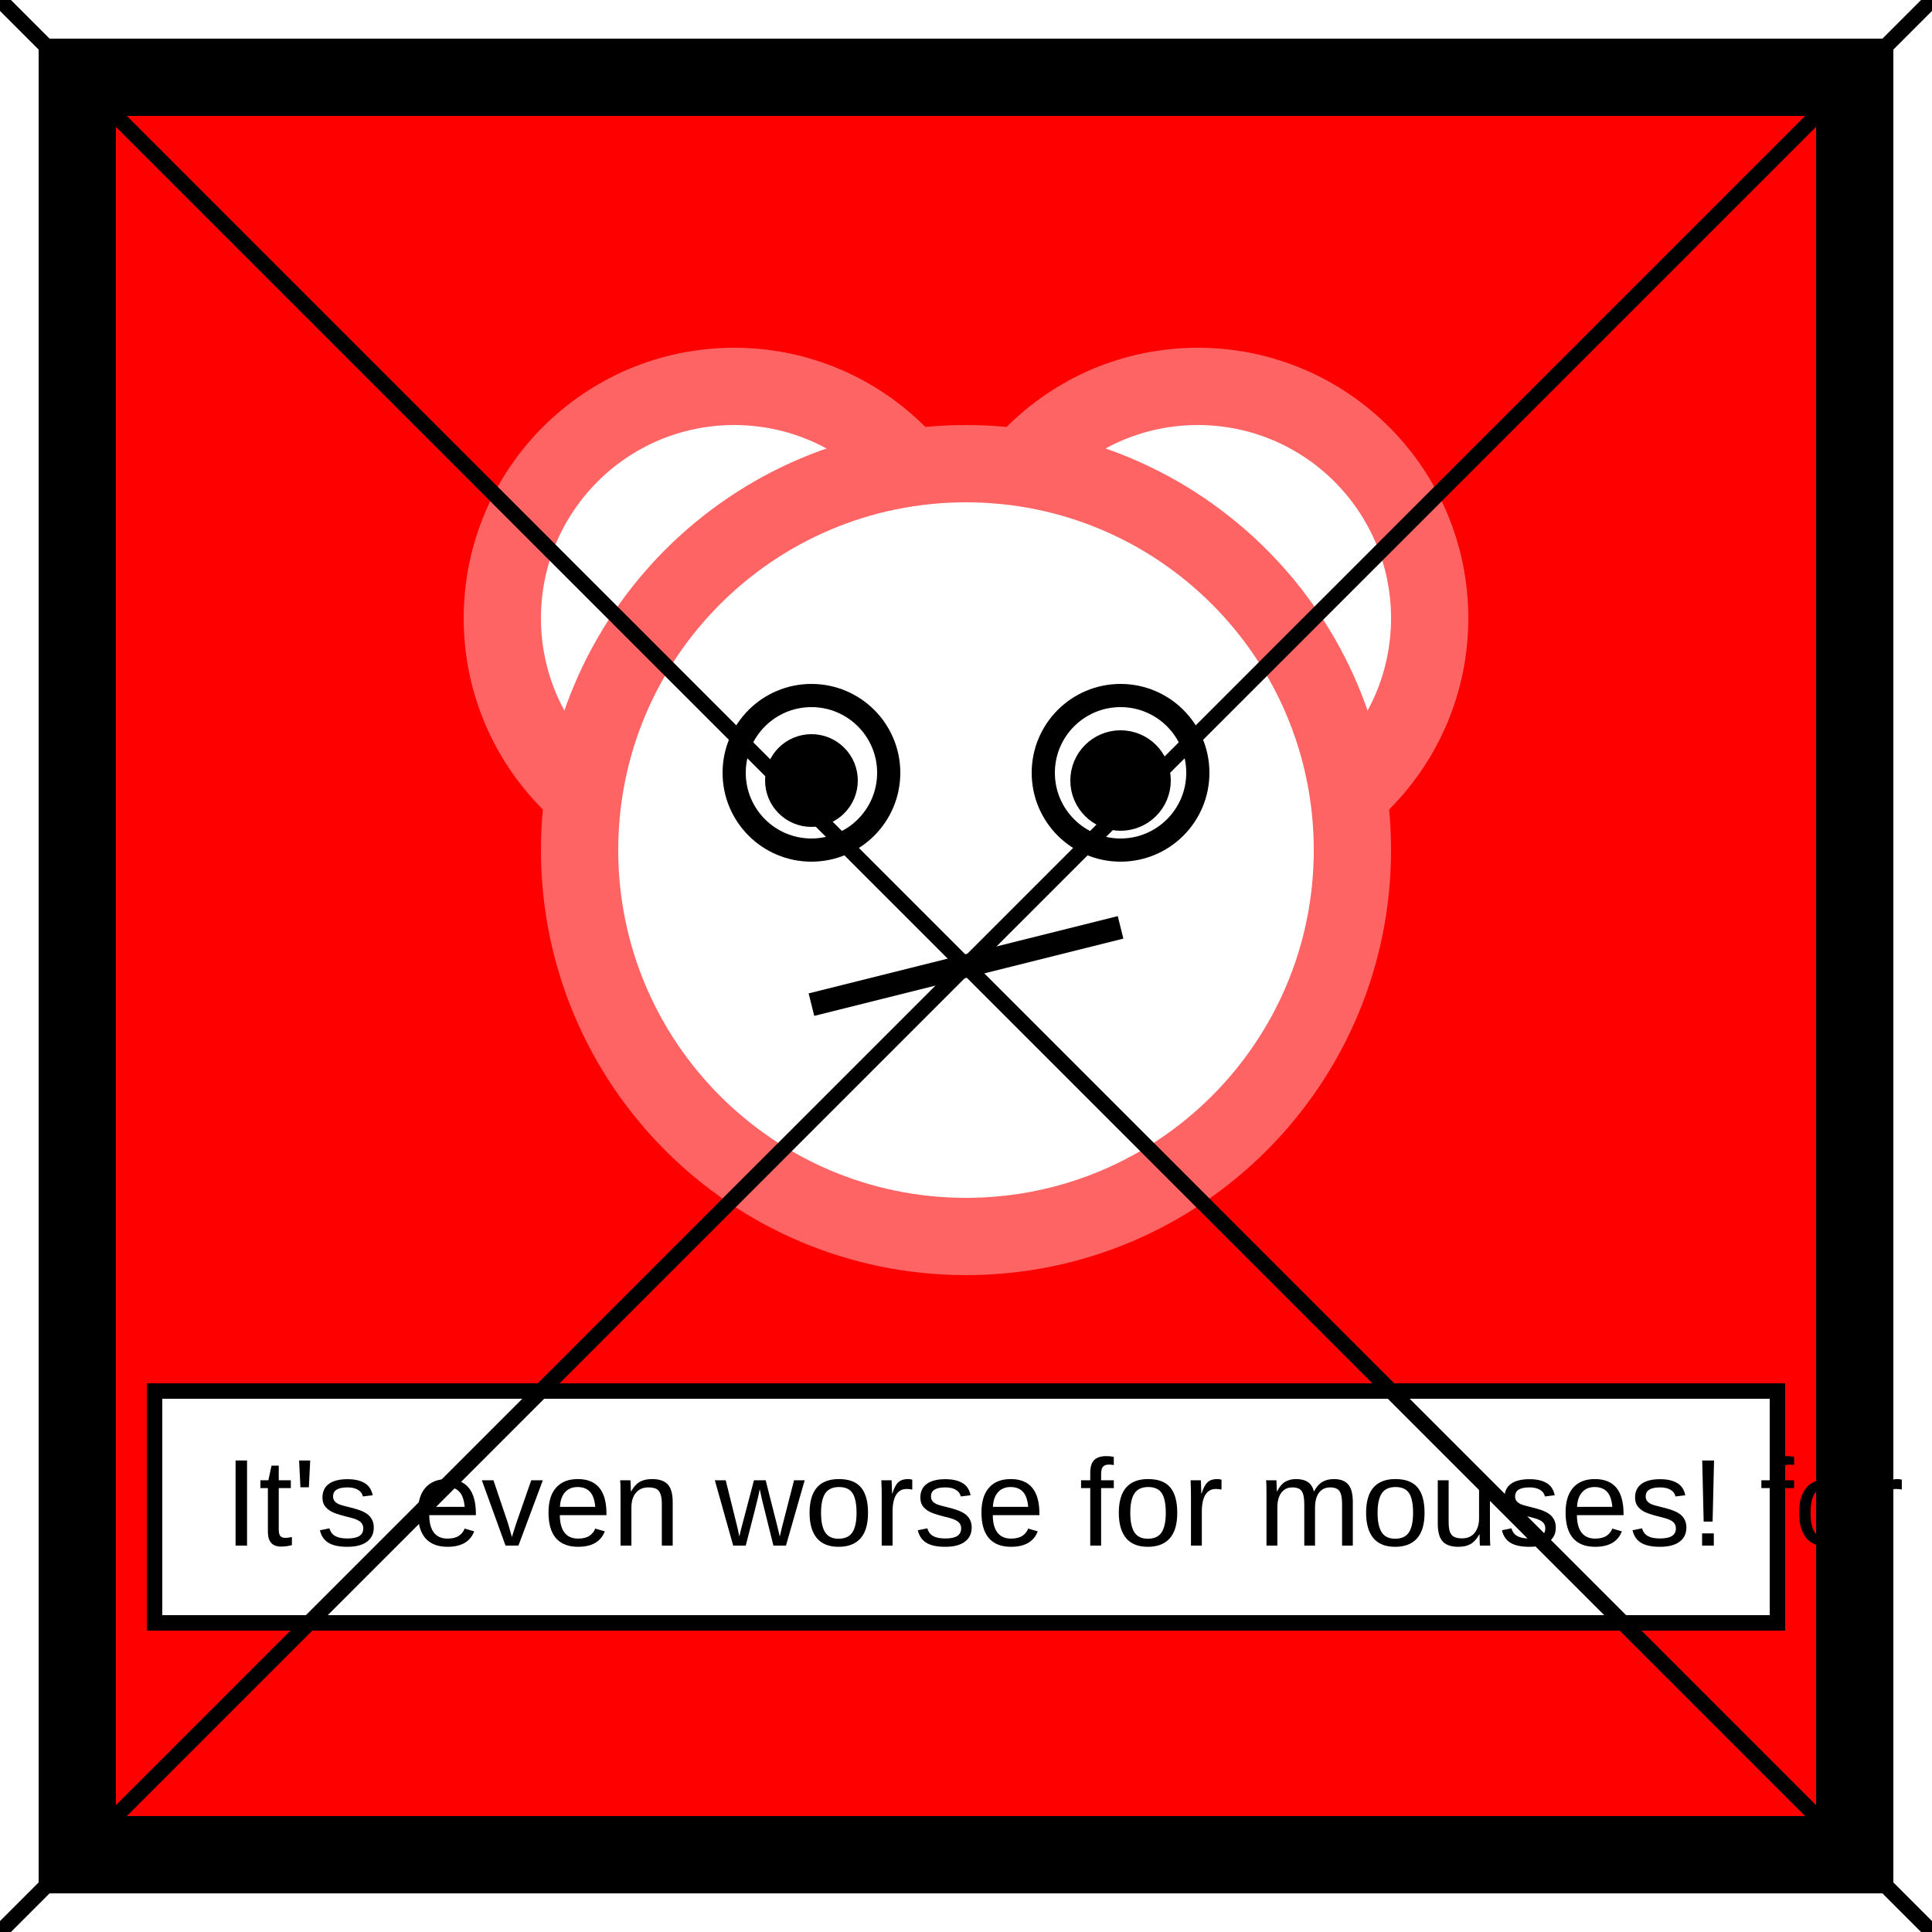
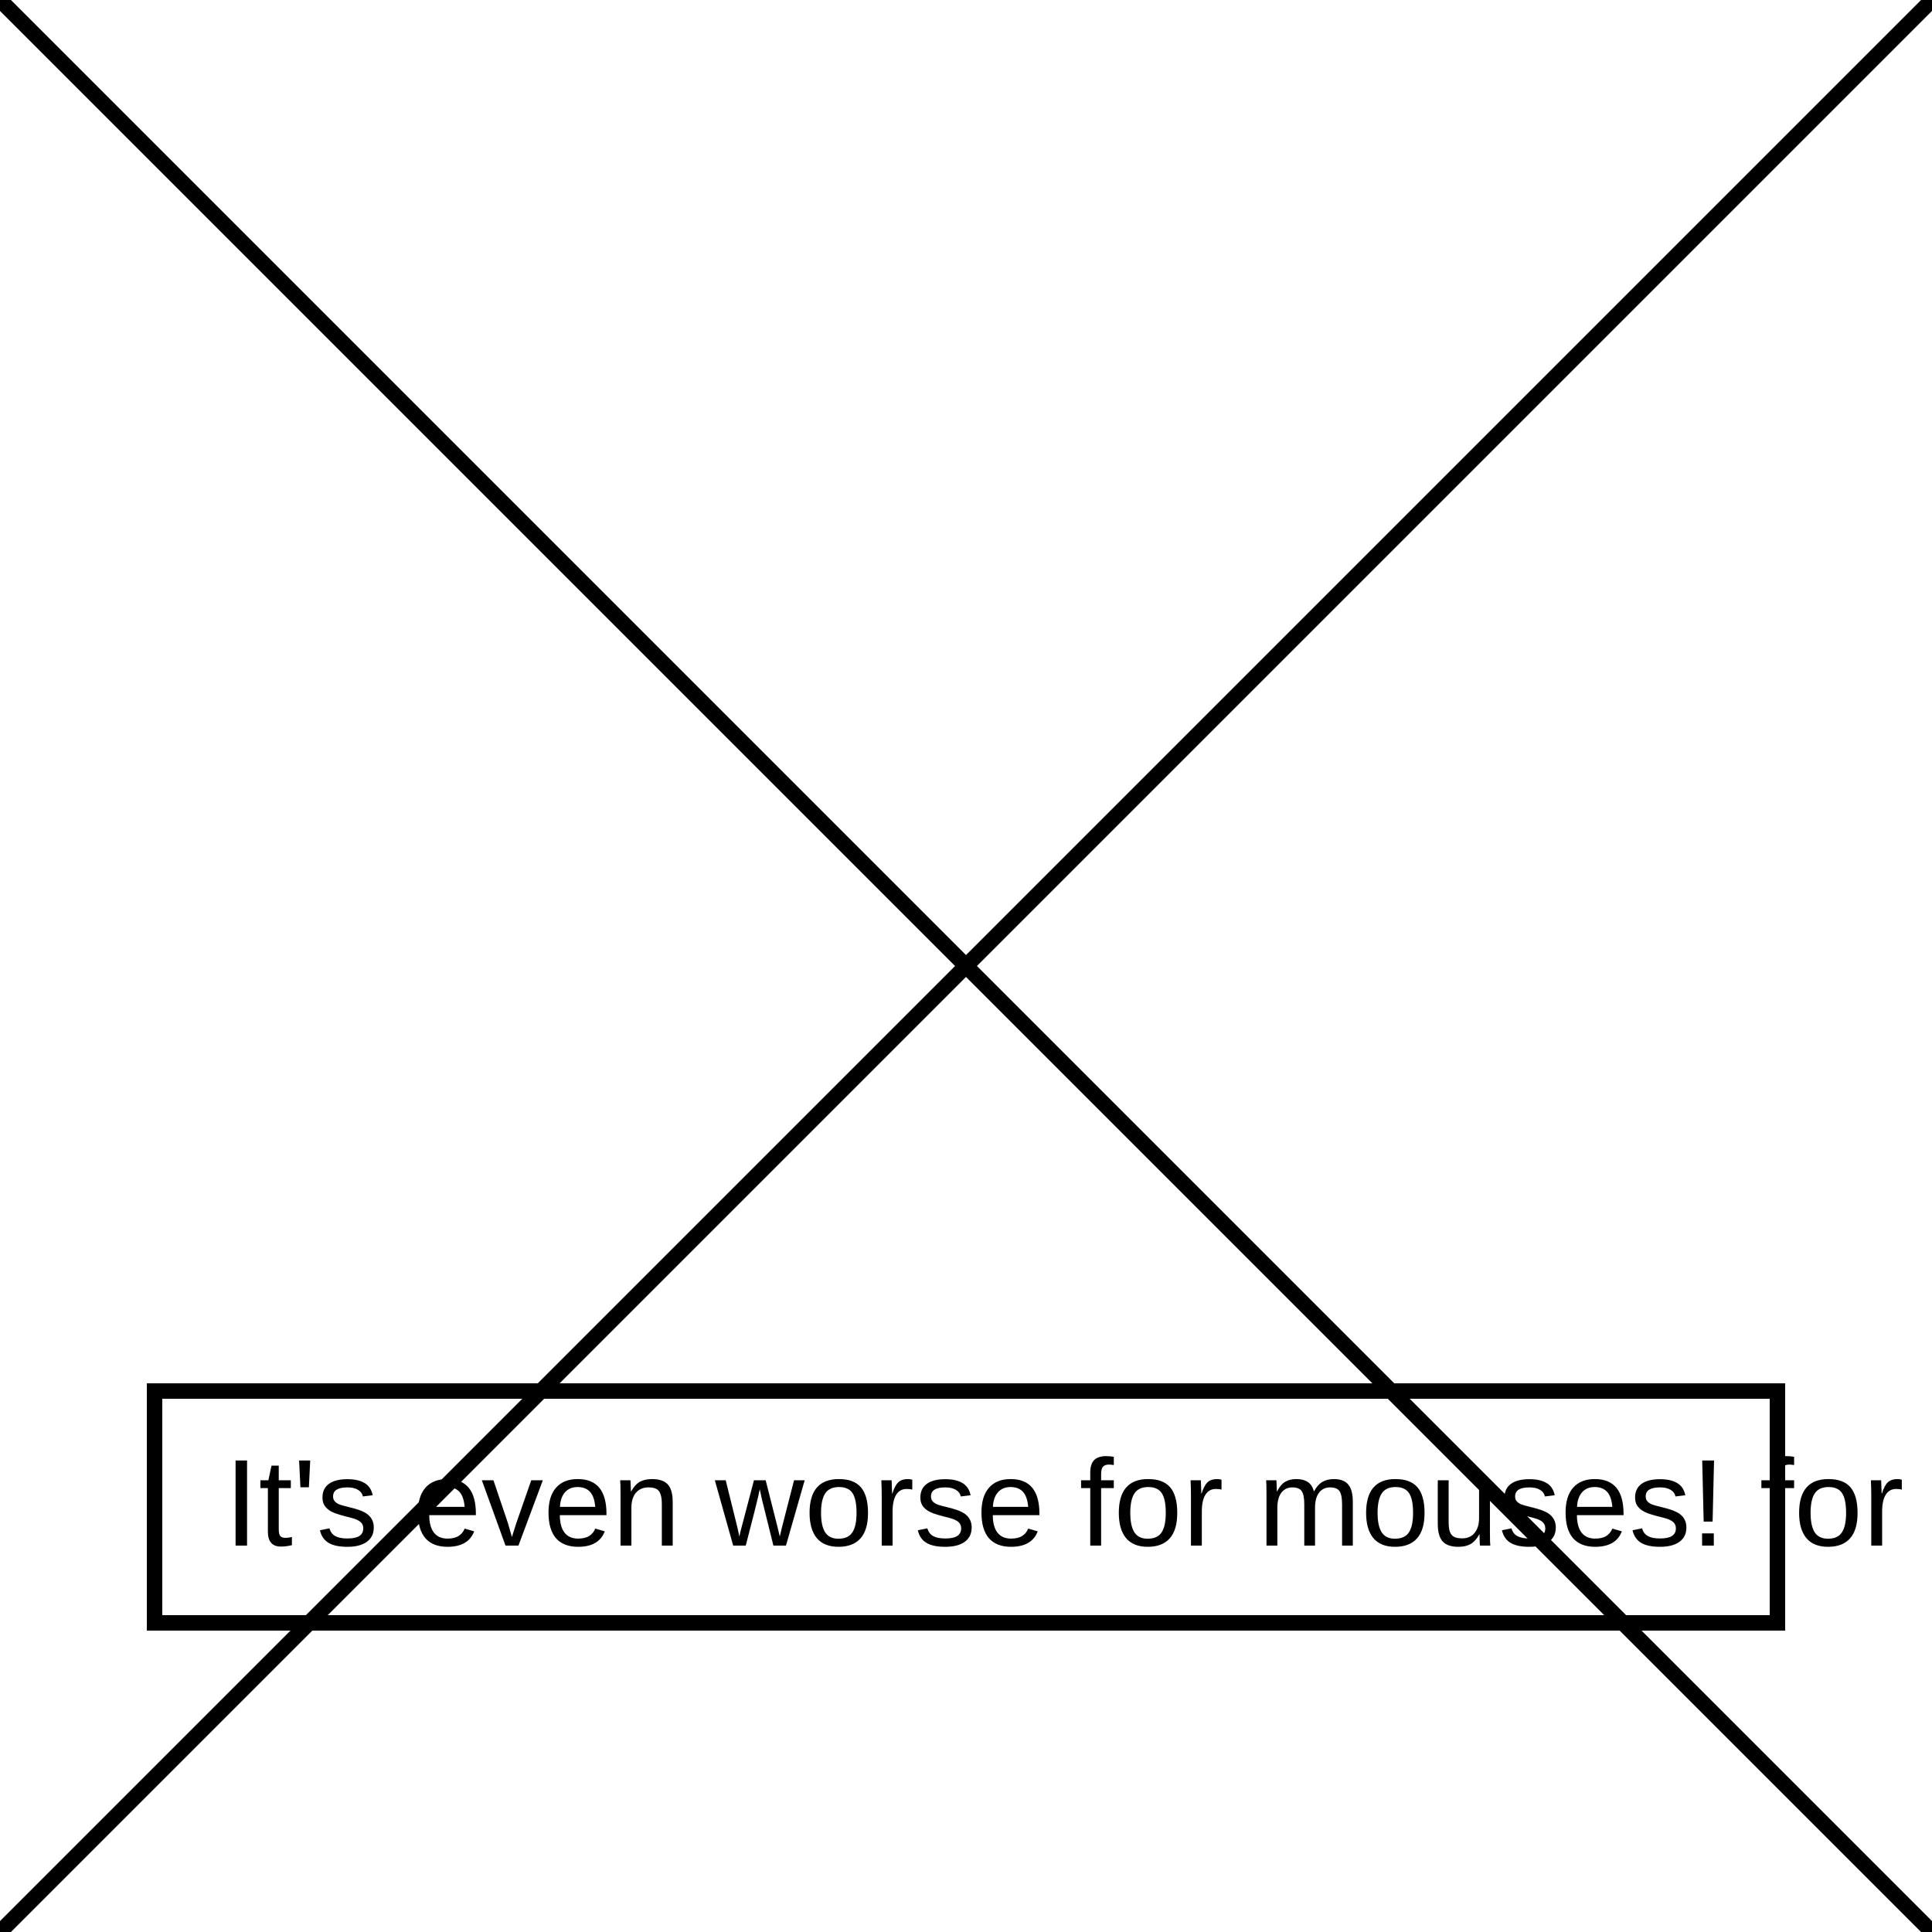
<svg xmlns="http://www.w3.org/2000/svg" width="250" height="250" style="background-color: rgba(255, 255, 255, 1)">
-   <rect id="firkant" x="10" y="10" width="230" height="230" fill="rgba(255, 0, 0, 1)" fill-opacity="1" stroke="rgba(0, 0, 0, 1)" stroke-width="10" />
-   <g id="mouse" transform="translate(125, 80)">
-     <g id="mousEars" transform="translate(0, 0)">
-       <circle id="leftEar" cx="-30" cy="0" r="30" fill="rgba(255, 255, 255, 1)" fill-opacity="1" stroke="rgba(255, 100, 100, 1)" stroke-width="10" />
-       <circle id="rightEar" cx="30" cy="0" r="30" fill="rgba(255, 255, 255, 1)" fill-opacity="1" stroke="rgba(255, 100, 100, 1)" stroke-width="10" />
-     </g>
-     <g id="mouseFace" transform="translate(0, 0)">
-       <circle id="face" cx="0" cy="30" r="50" fill="rgba(255, 255, 255, 1)" fill-opacity="1" stroke="rgba(255, 100, 100, 1)" stroke-width="10" />
-       <circle id="eye" cx="-20" cy="20" r="10" fill="rgba(255, 255, 255, 1)" fill-opacity="1" stroke="rgba(0, 0, 0, 1)" stroke-width="3" />
-       <circle id="eye2" cx="20" cy="20" r="10" fill="rgba(255, 255, 255, 1)" fill-opacity="1" stroke="rgba(0, 0, 0, 1)" stroke-width="3" />
-       <circle id="eyeball" cx="-20" cy="21" r="5" fill="rgba(0, 0, 0, 1)" fill-opacity="1" stroke="rgba(0, 0, 0, 1)" stroke-width="2" />
-       <circle id="eyeball2" cx="20" cy="21" r="5" fill="rgba(0, 0, 0, 1)" fill-opacity="1" stroke="rgba(0, 0, 0, 1)" stroke-width="3" />
-       <line id="mouth" x1="-20" y1="50" x2="20" y2="40" stroke="rgba(0, 0, 0, 1)" stroke-width="3" />
-     </g>
-   </g>
+   <rect id="firkant" x="10" y="10" width="230" height="230" fill="rgba(255, 255, 255, 1)" fill-opacity="1" stroke="rgba(255, 255, 255, 1)" stroke-width="10" />
  <rect id="rectangle1" x="20" y="180" width="210" height="30" fill="rgba(255, 255, 255, 1)" fill-opacity="1" stroke="rgba(0, 0, 0, 1)" stroke-width="2" />
  <text id="txt" x="29" y="200" fill="rgba(0, 0, 0, 1)" font-family="Arial" font-size="16">It's even worse for mouses! for mouses!</text>
  <line id="l1" x1="0" y1="0" x2="251" y2="251" stroke="rgba(0, 0, 0, 1)" stroke-width="2" />
  <line id="l2" x1="0" y1="250" x2="251" y2="-1" stroke="rgba(0, 0, 0, 1)" stroke-width="2" />
</svg>
